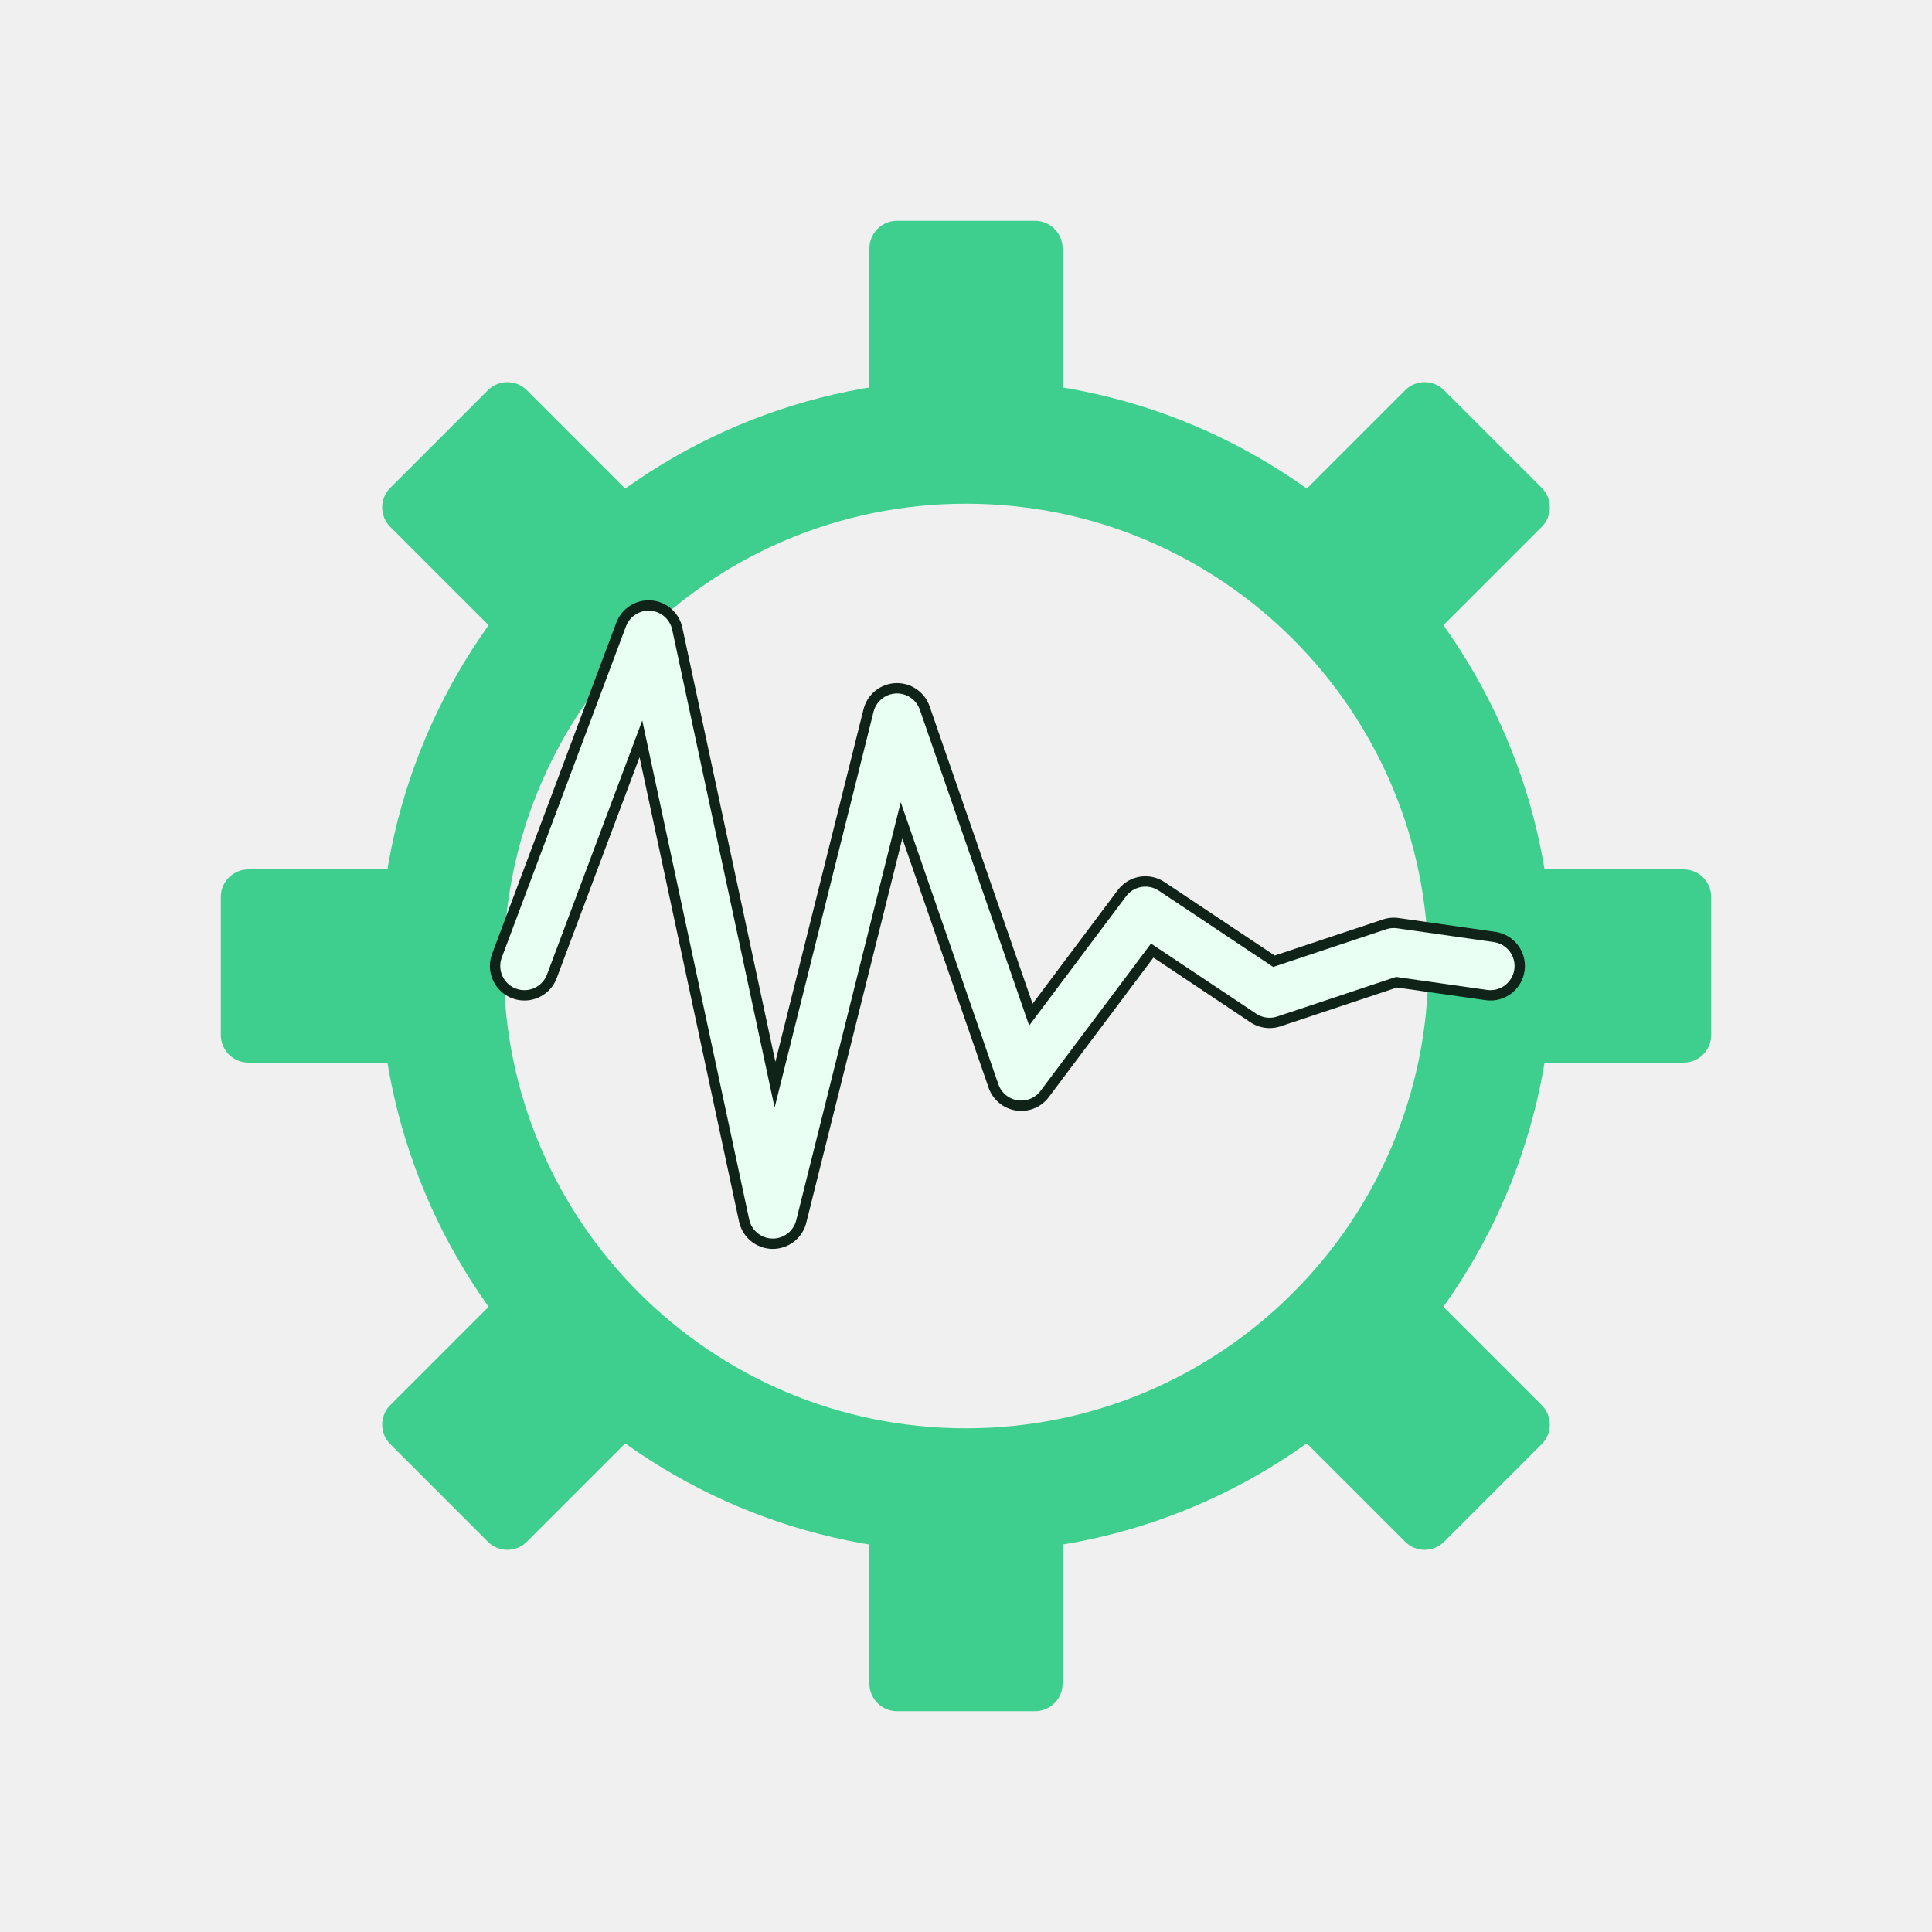
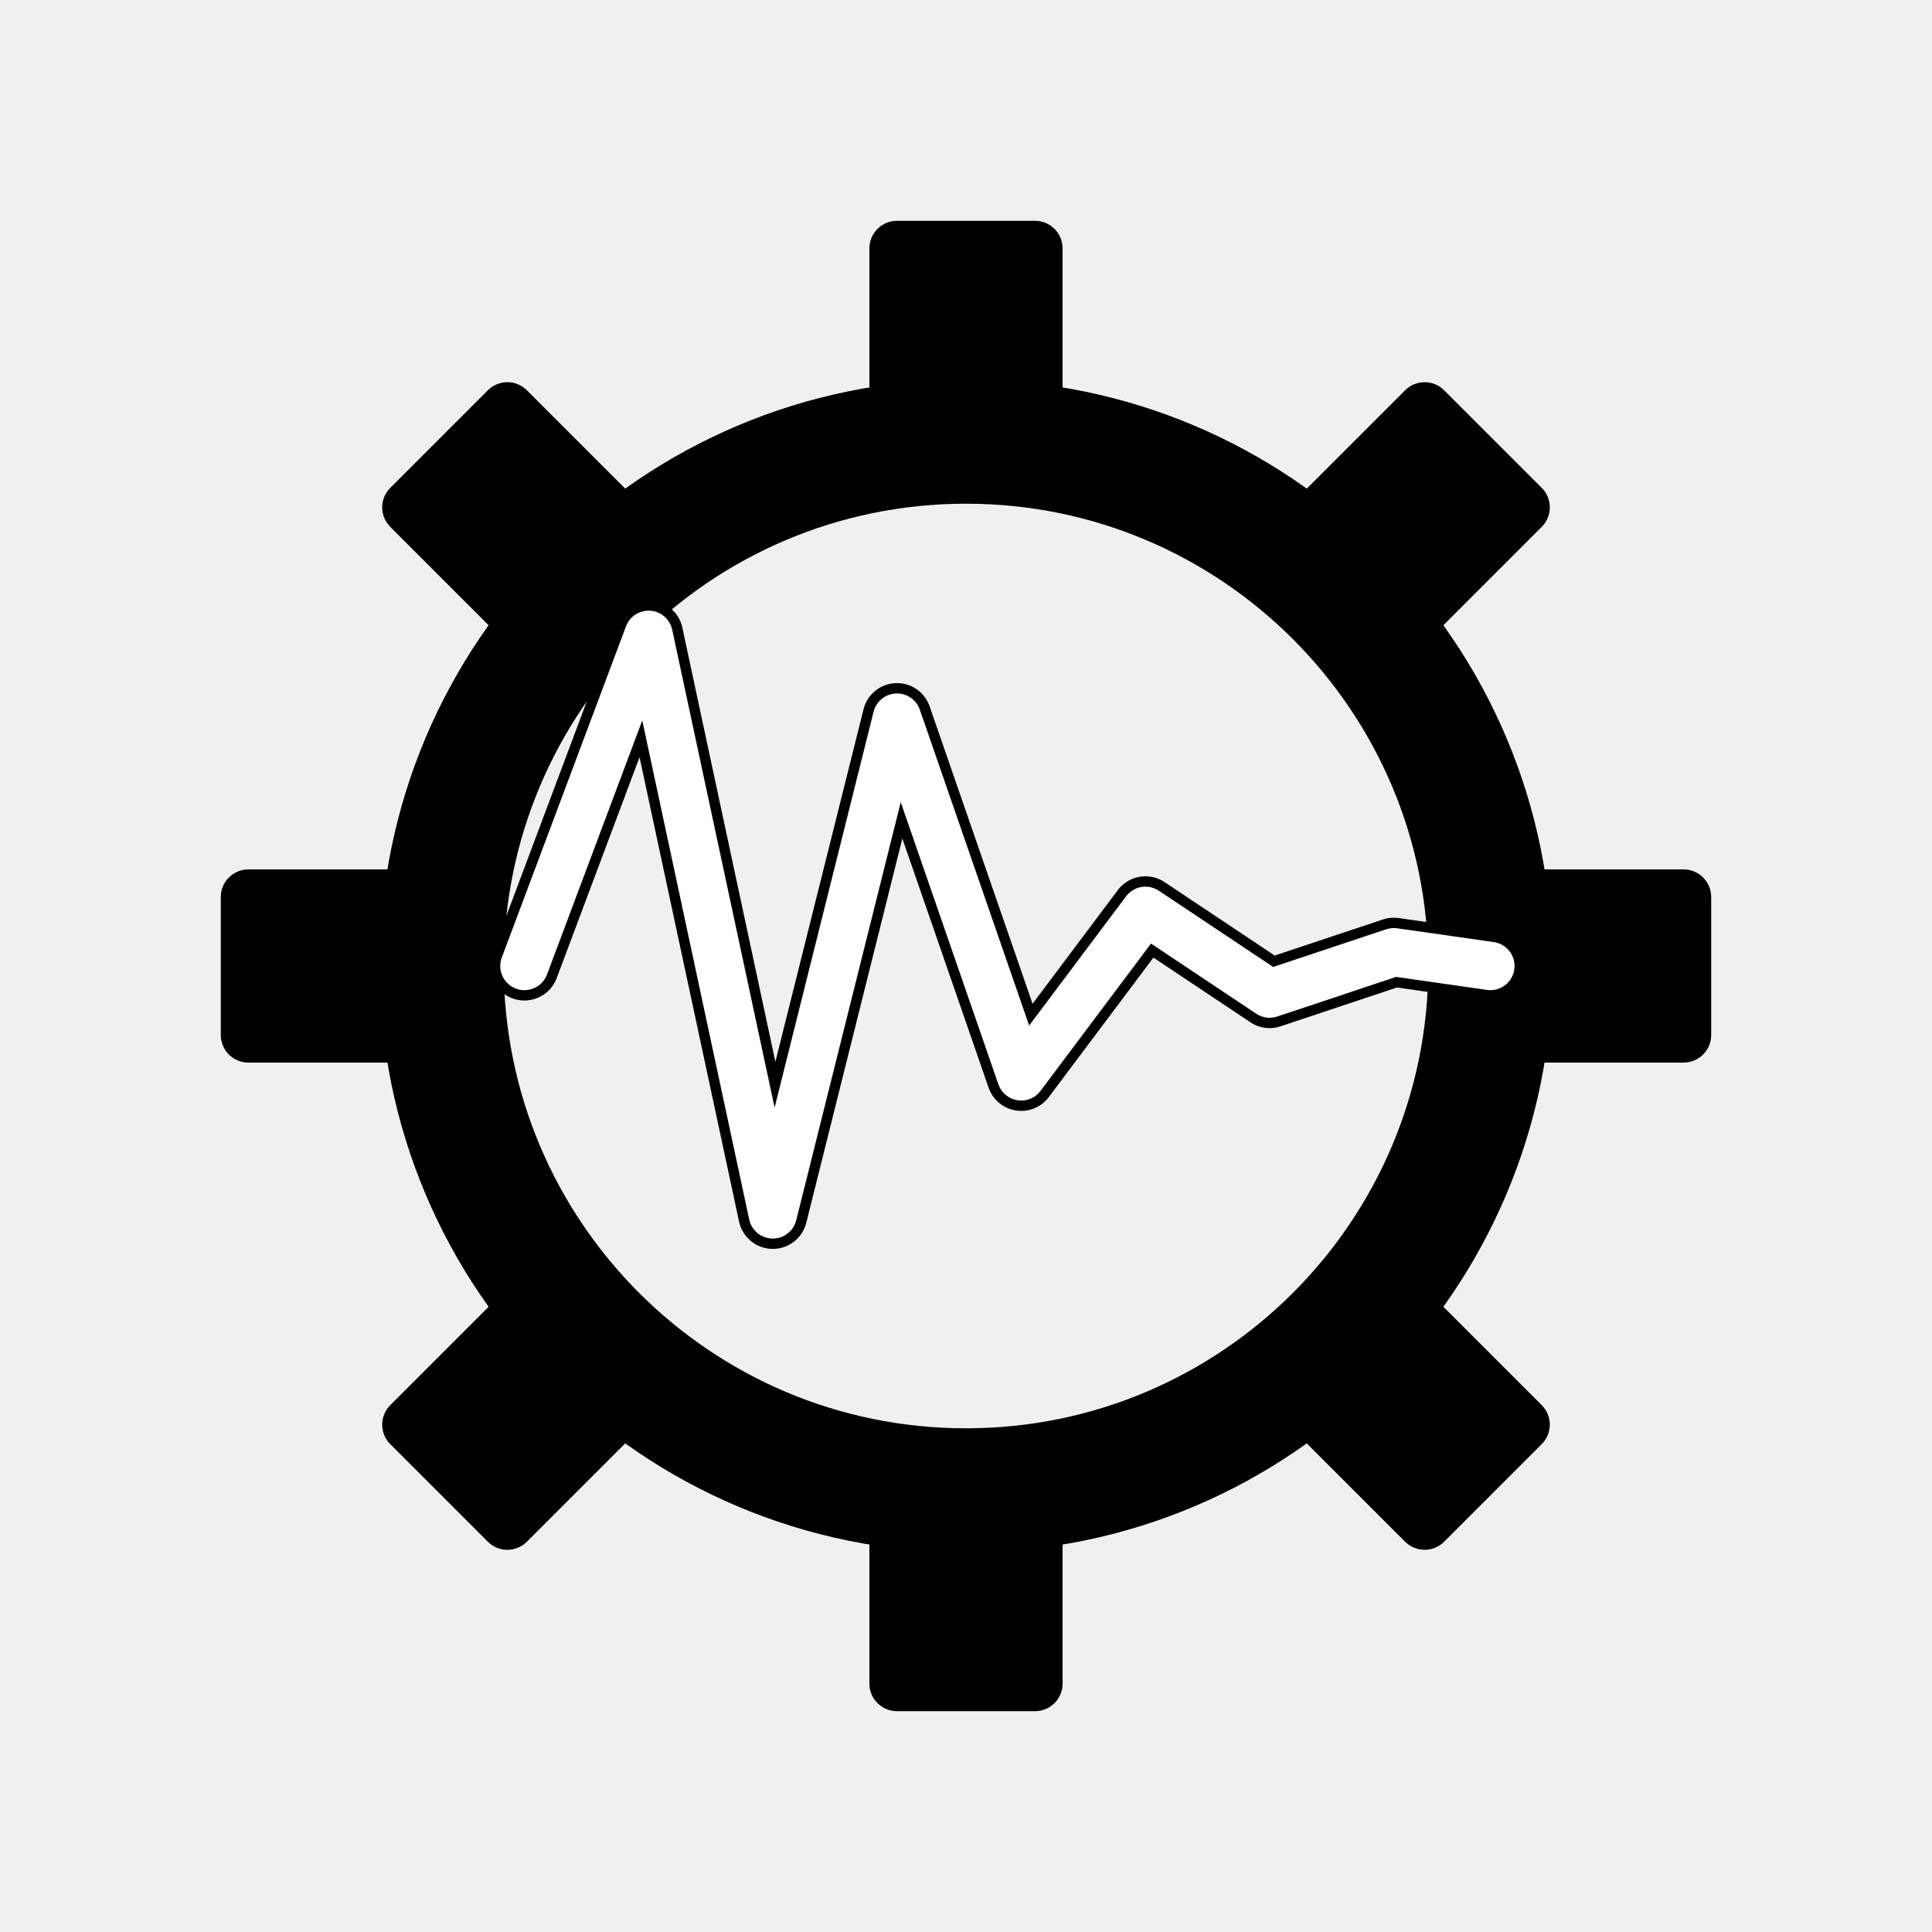
<svg xmlns="http://www.w3.org/2000/svg" viewBox="15 10 140 140">
  <g transform="translate(15, 10)">
-     <circle cx="70" cy="70" r="38" fill="none" stroke="#3ecf8e" stroke-width="9" />
-     <g fill="#3ecf8e">
+     <circle cx="70" cy="70" r="38" fill="none" stroke="#000000" stroke-width="9" />
+     <g fill="#000000">
      <g transform="rotate(0 70 70)">
        <rect x="63" y="16" width="14" height="16" rx="2" />
      </g>
      <g transform="rotate(45 70 70)">
        <rect x="63" y="16" width="14" height="16" rx="2" />
      </g>
      <g transform="rotate(90 70 70)">
        <rect x="63" y="16" width="14" height="16" rx="2" />
      </g>
      <g transform="rotate(135 70 70)">
        <rect x="63" y="16" width="14" height="16" rx="2" />
      </g>
      <g transform="rotate(180 70 70)">
        <rect x="63" y="16" width="14" height="16" rx="2" />
      </g>
      <g transform="rotate(225 70 70)">
        <rect x="63" y="16" width="14" height="16" rx="2" />
      </g>
      <g transform="rotate(270 70 70)">
        <rect x="63" y="16" width="14" height="16" rx="2" />
      </g>
      <g transform="rotate(315 70 70)">
        <rect x="63" y="16" width="14" height="16" rx="2" />
      </g>
    </g>
-     <polyline points="38,70 47,46 56,88 65,52 74,78 83,66 92,72 101,69 108,70" fill="none" stroke="#0f2318" stroke-width="5" stroke-linecap="round" stroke-linejoin="round" />
-     <polyline points="38,70 47,46 56,88 65,52 74,78 83,66 92,72 101,69 108,70" fill="none" stroke="#eafff3" stroke-width="3.5" stroke-linecap="round" stroke-linejoin="round" />
+     <polyline points="38,70 47,46 56,88 65,52 74,78 83,66 92,72 101,69 108,70" fill="none" stroke="#000000" stroke-width="5" stroke-linecap="round" stroke-linejoin="round" />
+     <polyline points="38,70 47,46 56,88 65,52 74,78 83,66 92,72 101,69 108,70" fill="none" stroke="#ffffff" stroke-width="3.5" stroke-linecap="round" stroke-linejoin="round" />
  </g>
</svg>
